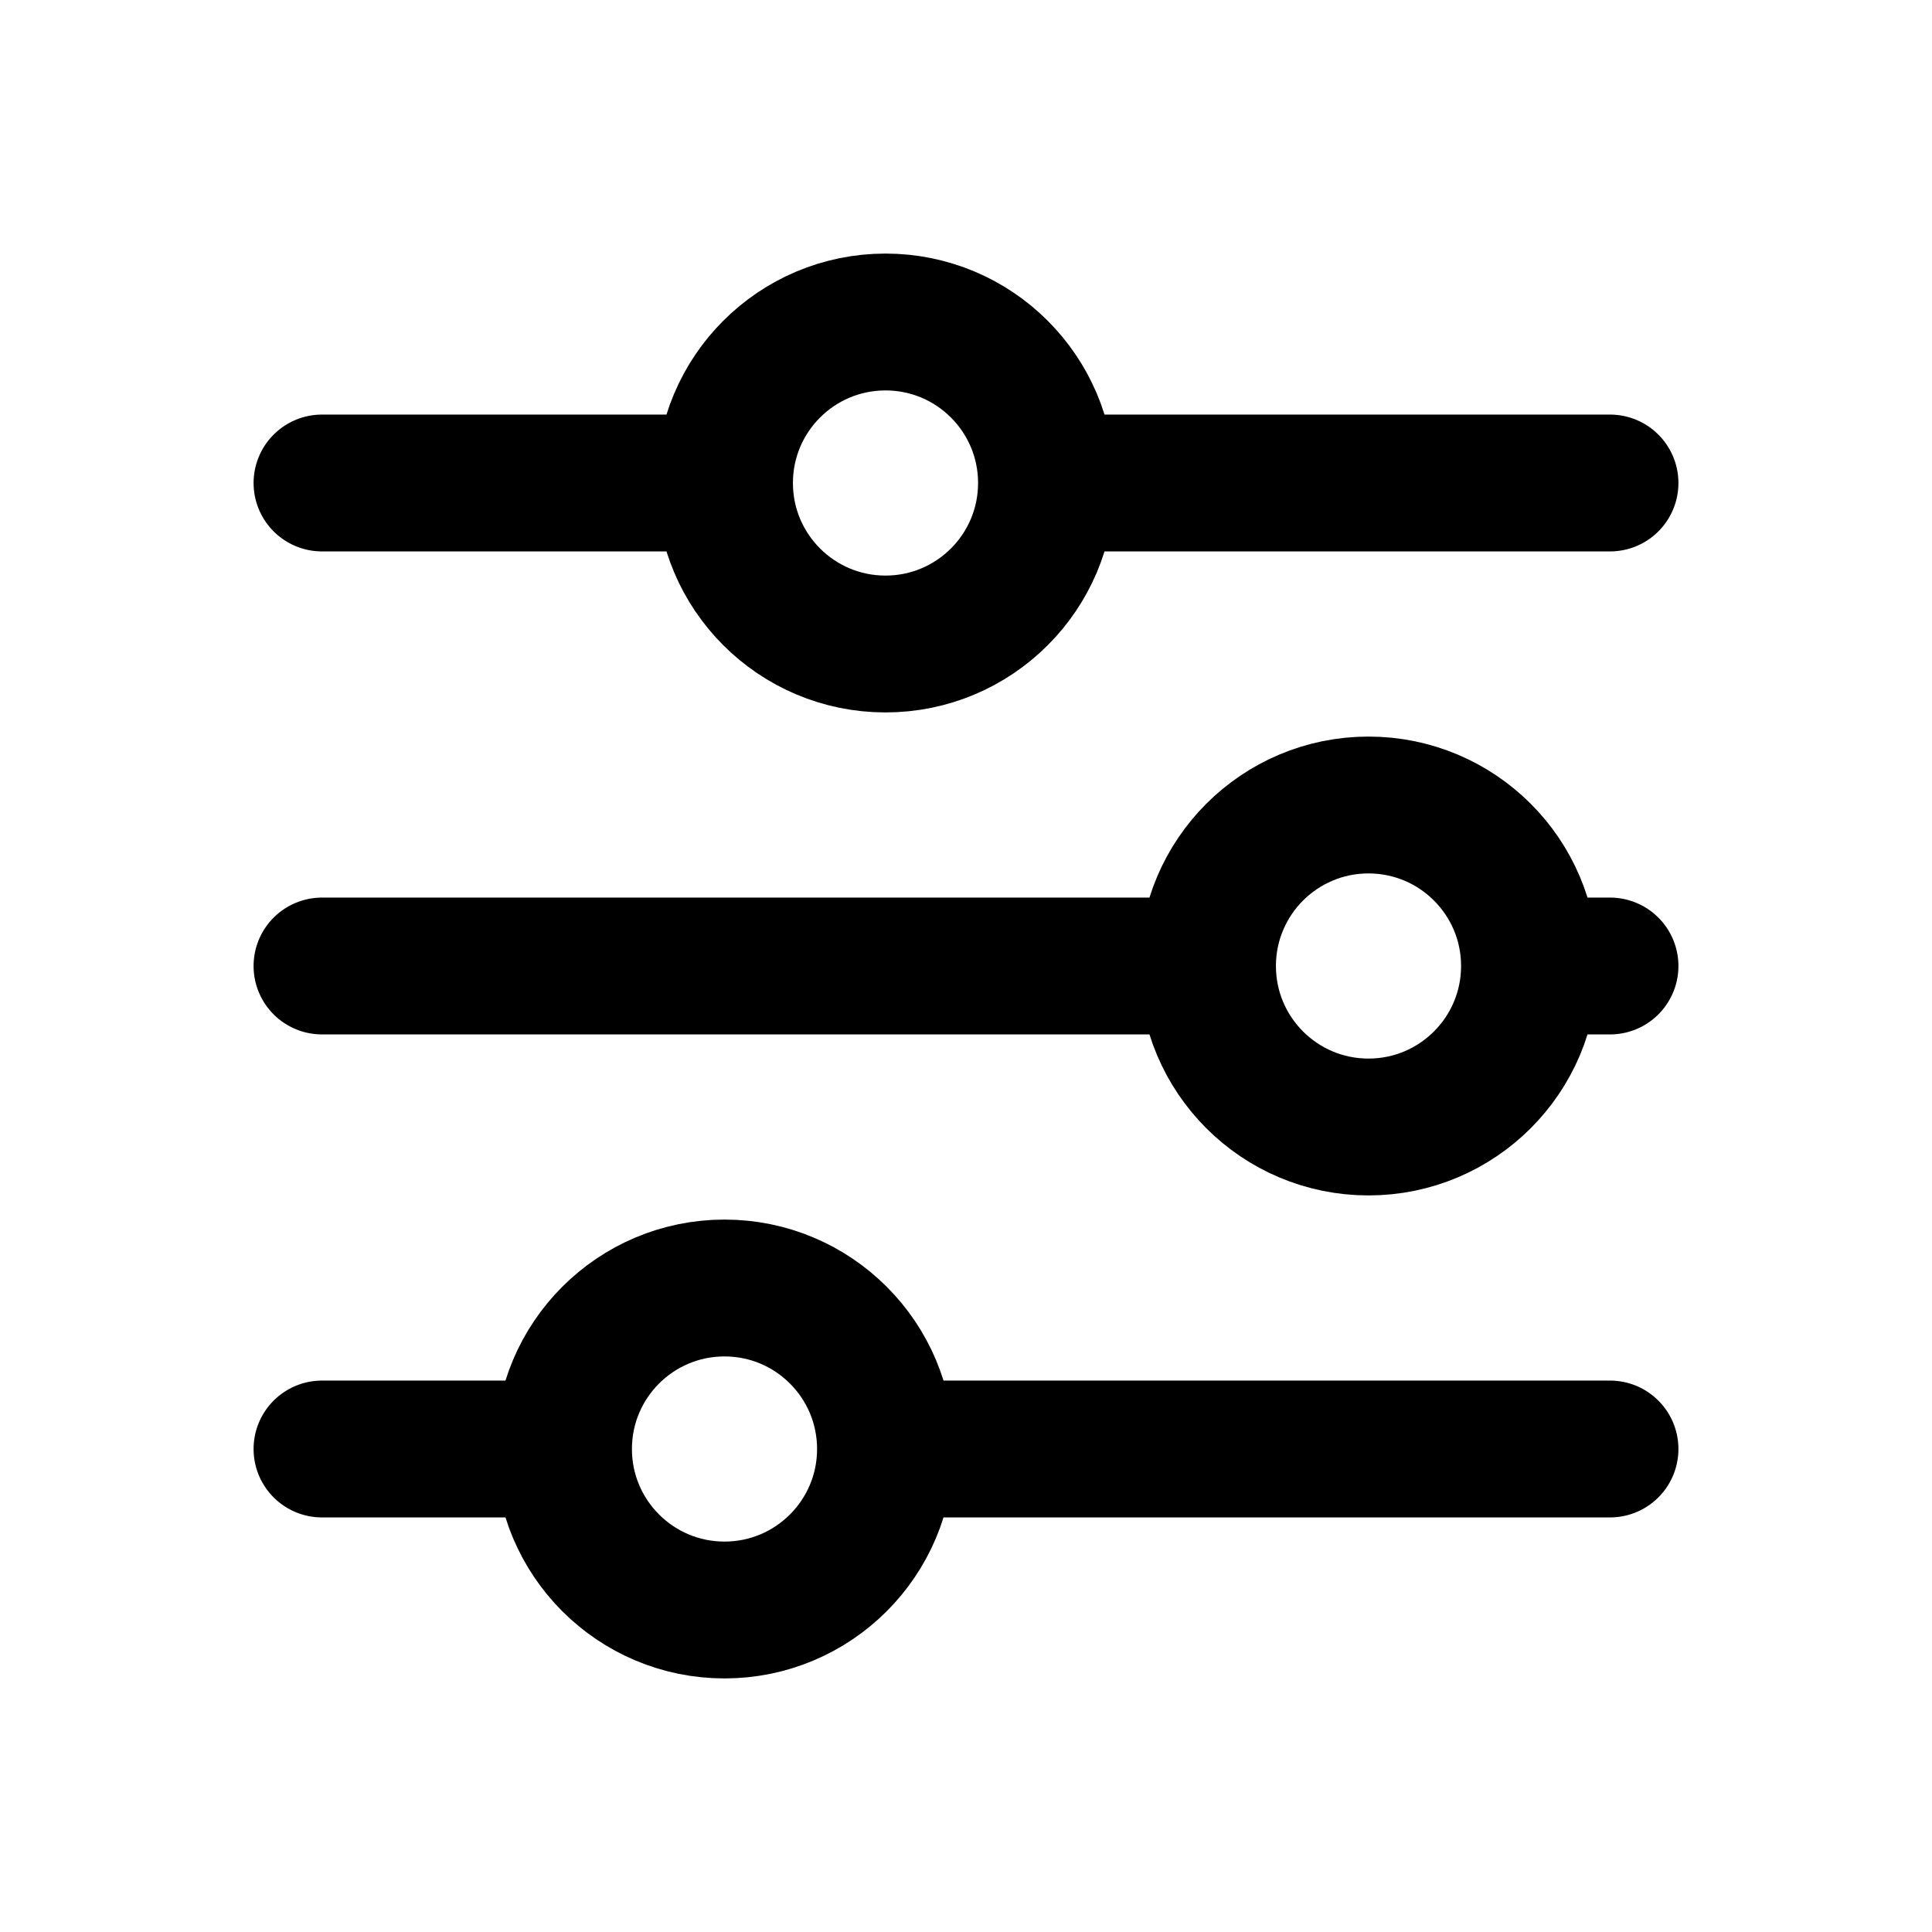
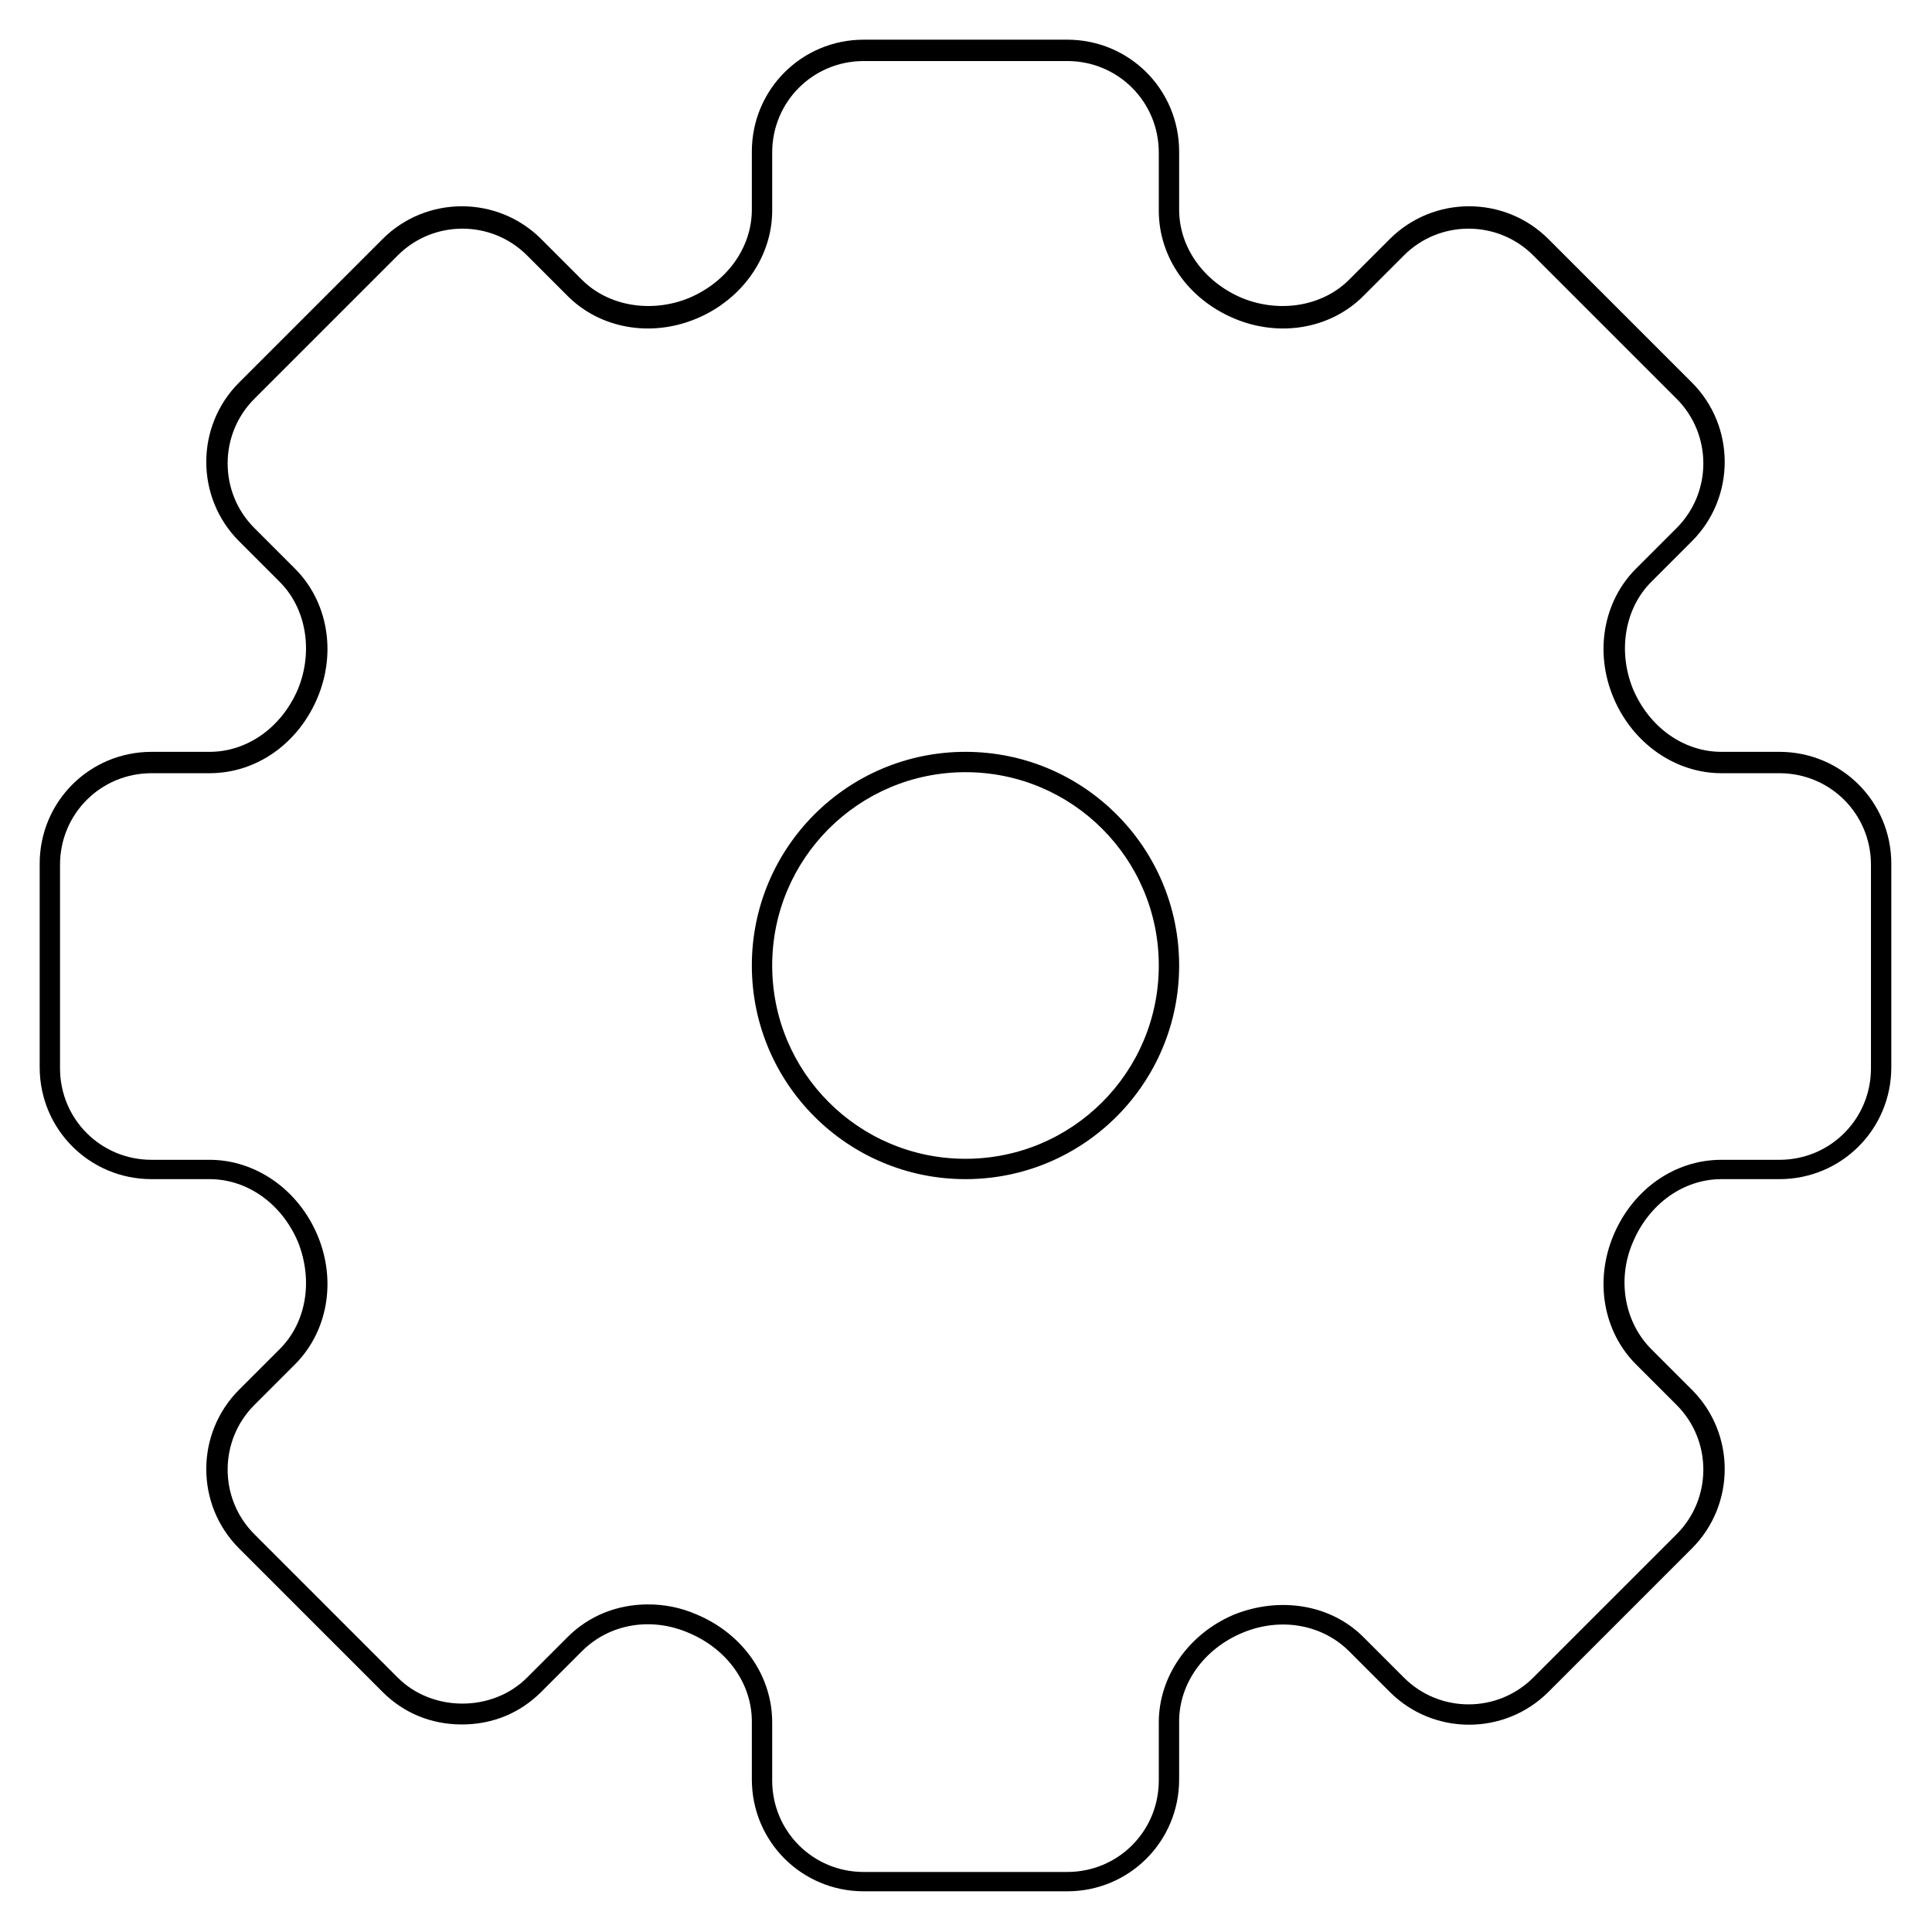
- <svg xmlns="http://www.w3.org/2000/svg" width="24" height="24" viewBox="0 0 24 24" fill="none" stroke="currentColor" stroke-width="1.7" stroke-linecap="round" stroke-linejoin="round">
-   <path d="M4,6 h5 M13,6 h7 M4,12 h11 M19,12 h1 M4,18 h3 M11,18 h9 M9,6 A2,2 0 1 1 13,6 A2,2 0 1 1 9,6 M15,12 A2,2 0 1 1 19,12 A2,2 0 1 1 15,12 M7,18 A2,2 0 1 1 11,18 A2,2 0 1 1 7,18" />
+ <svg xmlns="http://www.w3.org/2000/svg" id="_Слой_1" version="1.1" viewBox="0 0 18.99 18.99">
+   <defs>
+     <style>
+       .st0 {
+         display: none;
+       }
+     </style>
+   </defs>
+   <path class="st0" d="M10.49,18.99h-2c-.83,0-1.5-.67-1.5-1.5v-.57c0-.21-.15-.41-.37-.5s-.46-.06-.61.09l-.4.4c-.57.57-1.56.57-2.12,0l-1.41-1.41c-.58-.58-.58-1.54,0-2.12l.4-.4c.15-.15.19-.39.09-.61-.09-.22-.29-.38-.5-.38h-.57c-.83,0-1.5-.67-1.5-1.5v-2c0-.83.67-1.5,1.5-1.5h.57c.21,0,.41-.15.5-.37s.06-.46-.09-.61l-.4-.4c-.58-.58-.58-1.54,0-2.12l1.42-1.41c.59-.58,1.54-.58,2.12,0l.4.4c.15.15.39.19.61.09.22-.09.37-.29.37-.5v-.57c0-.83.67-1.5,1.5-1.5h2c.83,0,1.5.67,1.5,1.5v.57c0,.21.15.41.37.5s.46.06.61-.09l.4-.4c.58-.58,1.53-.59,2.12,0l1.41,1.42c.58.58.58,1.54,0,2.12l-.4.4c-.15.15-.19.39-.09.61.09.22.29.37.5.37h.57c.83,0,1.5.67,1.5,1.5v2c0,.83-.67,1.5-1.5,1.5h-.57c-.21,0-.41.15-.5.37s-.06.46.09.61l.4.4c.58.58.58,1.54,0,2.12l-1.41,1.41c-.59.58-1.54.59-2.12,0l-.4-.4c-.15-.15-.39-.19-.61-.09-.22.09-.38.29-.38.5v.57c0,.83-.67,1.5-1.5,1.5ZM6.37,15.37c.21,0,.42.04.63.13.6.25.99.81.99,1.43v.57c0,.28.22.5.5.5h2c.28,0,.5-.22.5-.5v-.57c0-.62.39-1.18.99-1.43.6-.25,1.27-.13,1.7.31l.4.4c.19.2.51.2.71,0l1.41-1.41c.2-.2.2-.51,0-.71l-.4-.4c-.44-.44-.56-1.1-.31-1.7.25-.6.81-.99,1.43-.99h.57c.28,0,.5-.22.5-.5v-2c0-.28-.22-.5-.5-.5h-.57c-.62,0-1.18-.39-1.43-.99s-.13-1.27.31-1.7l.4-.4c.2-.19.2-.51,0-.71l-1.41-1.41c-.2-.2-.51-.19-.71,0l-.4.4c-.44.44-1.1.56-1.7.31-.6-.25-.99-.81-.99-1.43v-.57c0-.28-.22-.5-.5-.5h-2c-.28,0-.5.22-.5.5v.57c0,.62-.39,1.18-.99,1.43s-1.27.13-1.7-.31l-.4-.4c-.19-.19-.51-.19-.71,0l-1.41,1.41c-.19.19-.19.51,0,.71l.4.4c.44.44.56,1.1.31,1.7s-.81.99-1.43.99h-.57c-.28,0-.5.22-.5.5v2c0,.28.22.5.5.5h.57c.62,0,1.18.39,1.43.99.25.6.13,1.27-.31,1.7l-.4.4c-.19.2-.19.51,0,.71l1.41,1.41c.19.19.52.19.71,0l.4-.4c.29-.29.67-.44,1.07-.44Z" />
+   <path class="st0" d="M9.49,11.99c-1.38,0-2.5-1.12-2.5-2.5s1.12-2.5,2.5-2.5,2.5,1.12,2.5,2.5-1.12,2.5-2.5,2.5ZM9.49,7.99c-.83,0-1.5.67-1.5,1.5s.67,1.5,1.5,1.5,1.5-.67,1.5-1.5-.67-1.5-1.5-1.5Z" />
+   <g>
+     <path d="M10.49,18.59h-2c-.61,0-1.1-.49-1.1-1.1v-.57c0-.37-.24-.71-.62-.87-.37-.16-.78-.09-1.05.18l-.4.4c-.21.21-.48.32-.78.32s-.57-.11-.78-.32l-1.41-1.41c-.43-.43-.43-1.13,0-1.56l.4-.4c.26-.26.33-.67.18-1.05-.16-.38-.5-.62-.87-.62h-.57c-.61,0-1.1-.49-1.1-1.1v-2c0-.61.49-1.1,1.1-1.1h.57c.37,0,.71-.24.87-.62.15-.37.08-.79-.18-1.05l-.4-.4c-.43-.43-.43-1.13,0-1.56l1.41-1.41c.43-.43,1.13-.43,1.56,0l.4.4c.26.26.68.33,1.05.18.38-.16.62-.5.62-.87v-.57c0-.61.49-1.1,1.1-1.1h2c.61,0,1.1.49,1.1,1.1v.57c0,.37.24.71.62.87.37.15.79.08,1.05-.18l.4-.4c.43-.43,1.13-.43,1.56,0l1.41,1.41c.43.43.43,1.13,0,1.56l-.4.4c-.26.26-.33.68-.18,1.05.16.38.5.62.87.62h.57c.61,0,1.1.49,1.1,1.1v2c0,.61-.49,1.1-1.1,1.1h-.57c-.37,0-.71.24-.87.62-.16.37-.08.79.18,1.05l.4.4c.43.43.43,1.13,0,1.56l-1.41,1.41c-.43.43-1.13.43-1.56,0l-.4-.4c-.26-.26-.67-.34-1.05-.18-.38.16-.62.5-.62.87v.57c0,.61-.49,1.1-1.1,1.1ZM6.37,15.77c.16,0,.32.03.48.1.45.19.74.6.74,1.06v.57c0,.5.4.9.9.9h2c.5,0,.9-.4.9-.9v-.57c0-.45.29-.87.74-1.06.45-.18.95-.1,1.27.22l.4.4c.35.35.92.35,1.27,0l1.41-1.41c.35-.35.35-.92,0-1.27l-.4-.4c-.32-.32-.41-.82-.22-1.27.19-.45.6-.74,1.06-.74h.57c.5,0,.9-.4.9-.9v-2c0-.5-.4-.9-.9-.9h-.57c-.45,0-.87-.29-1.06-.74-.19-.45-.1-.95.22-1.27l.4-.4c.35-.35.35-.92,0-1.27l-1.41-1.41c-.35-.35-.92-.35-1.27,0l-.4.4c-.32.32-.82.41-1.27.22-.45-.19-.74-.6-.74-1.06v-.57c0-.5-.4-.9-.9-.9h-2c-.5,0-.9.4-.9.9v.57c0,.45-.29.87-.74,1.06-.45.19-.95.1-1.27-.22l-.4-.4c-.35-.35-.92-.35-1.27,0l-1.41,1.41c-.35.35-.35.92,0,1.27l.4.4c.32.32.41.82.22,1.27-.19.45-.6.74-1.06.74h-.57c-.5,0-.9.4-.9.9v2c0,.5.4.9.9.9h.57c.45,0,.87.29,1.06.74.19.45.1.95-.22,1.27l-.4.4c-.35.35-.35.92,0,1.27l1.41,1.41c.34.34.93.34,1.27,0l.4-.4c.21-.21.49-.32.79-.32Z" />
+     <path d="M9.49,11.59c-1.16,0-2.1-.94-2.1-2.1s.94-2.1,2.1-2.1,2.1.94,2.1,2.1-.94,2.1-2.1,2.1ZM9.49,7.59c-1.05,0-1.9.85-1.9,1.9s.85,1.9,1.9,1.9,1.9-.85,1.9-1.9-.85-1.9-1.9-1.9Z" />
+   </g>
</svg>
